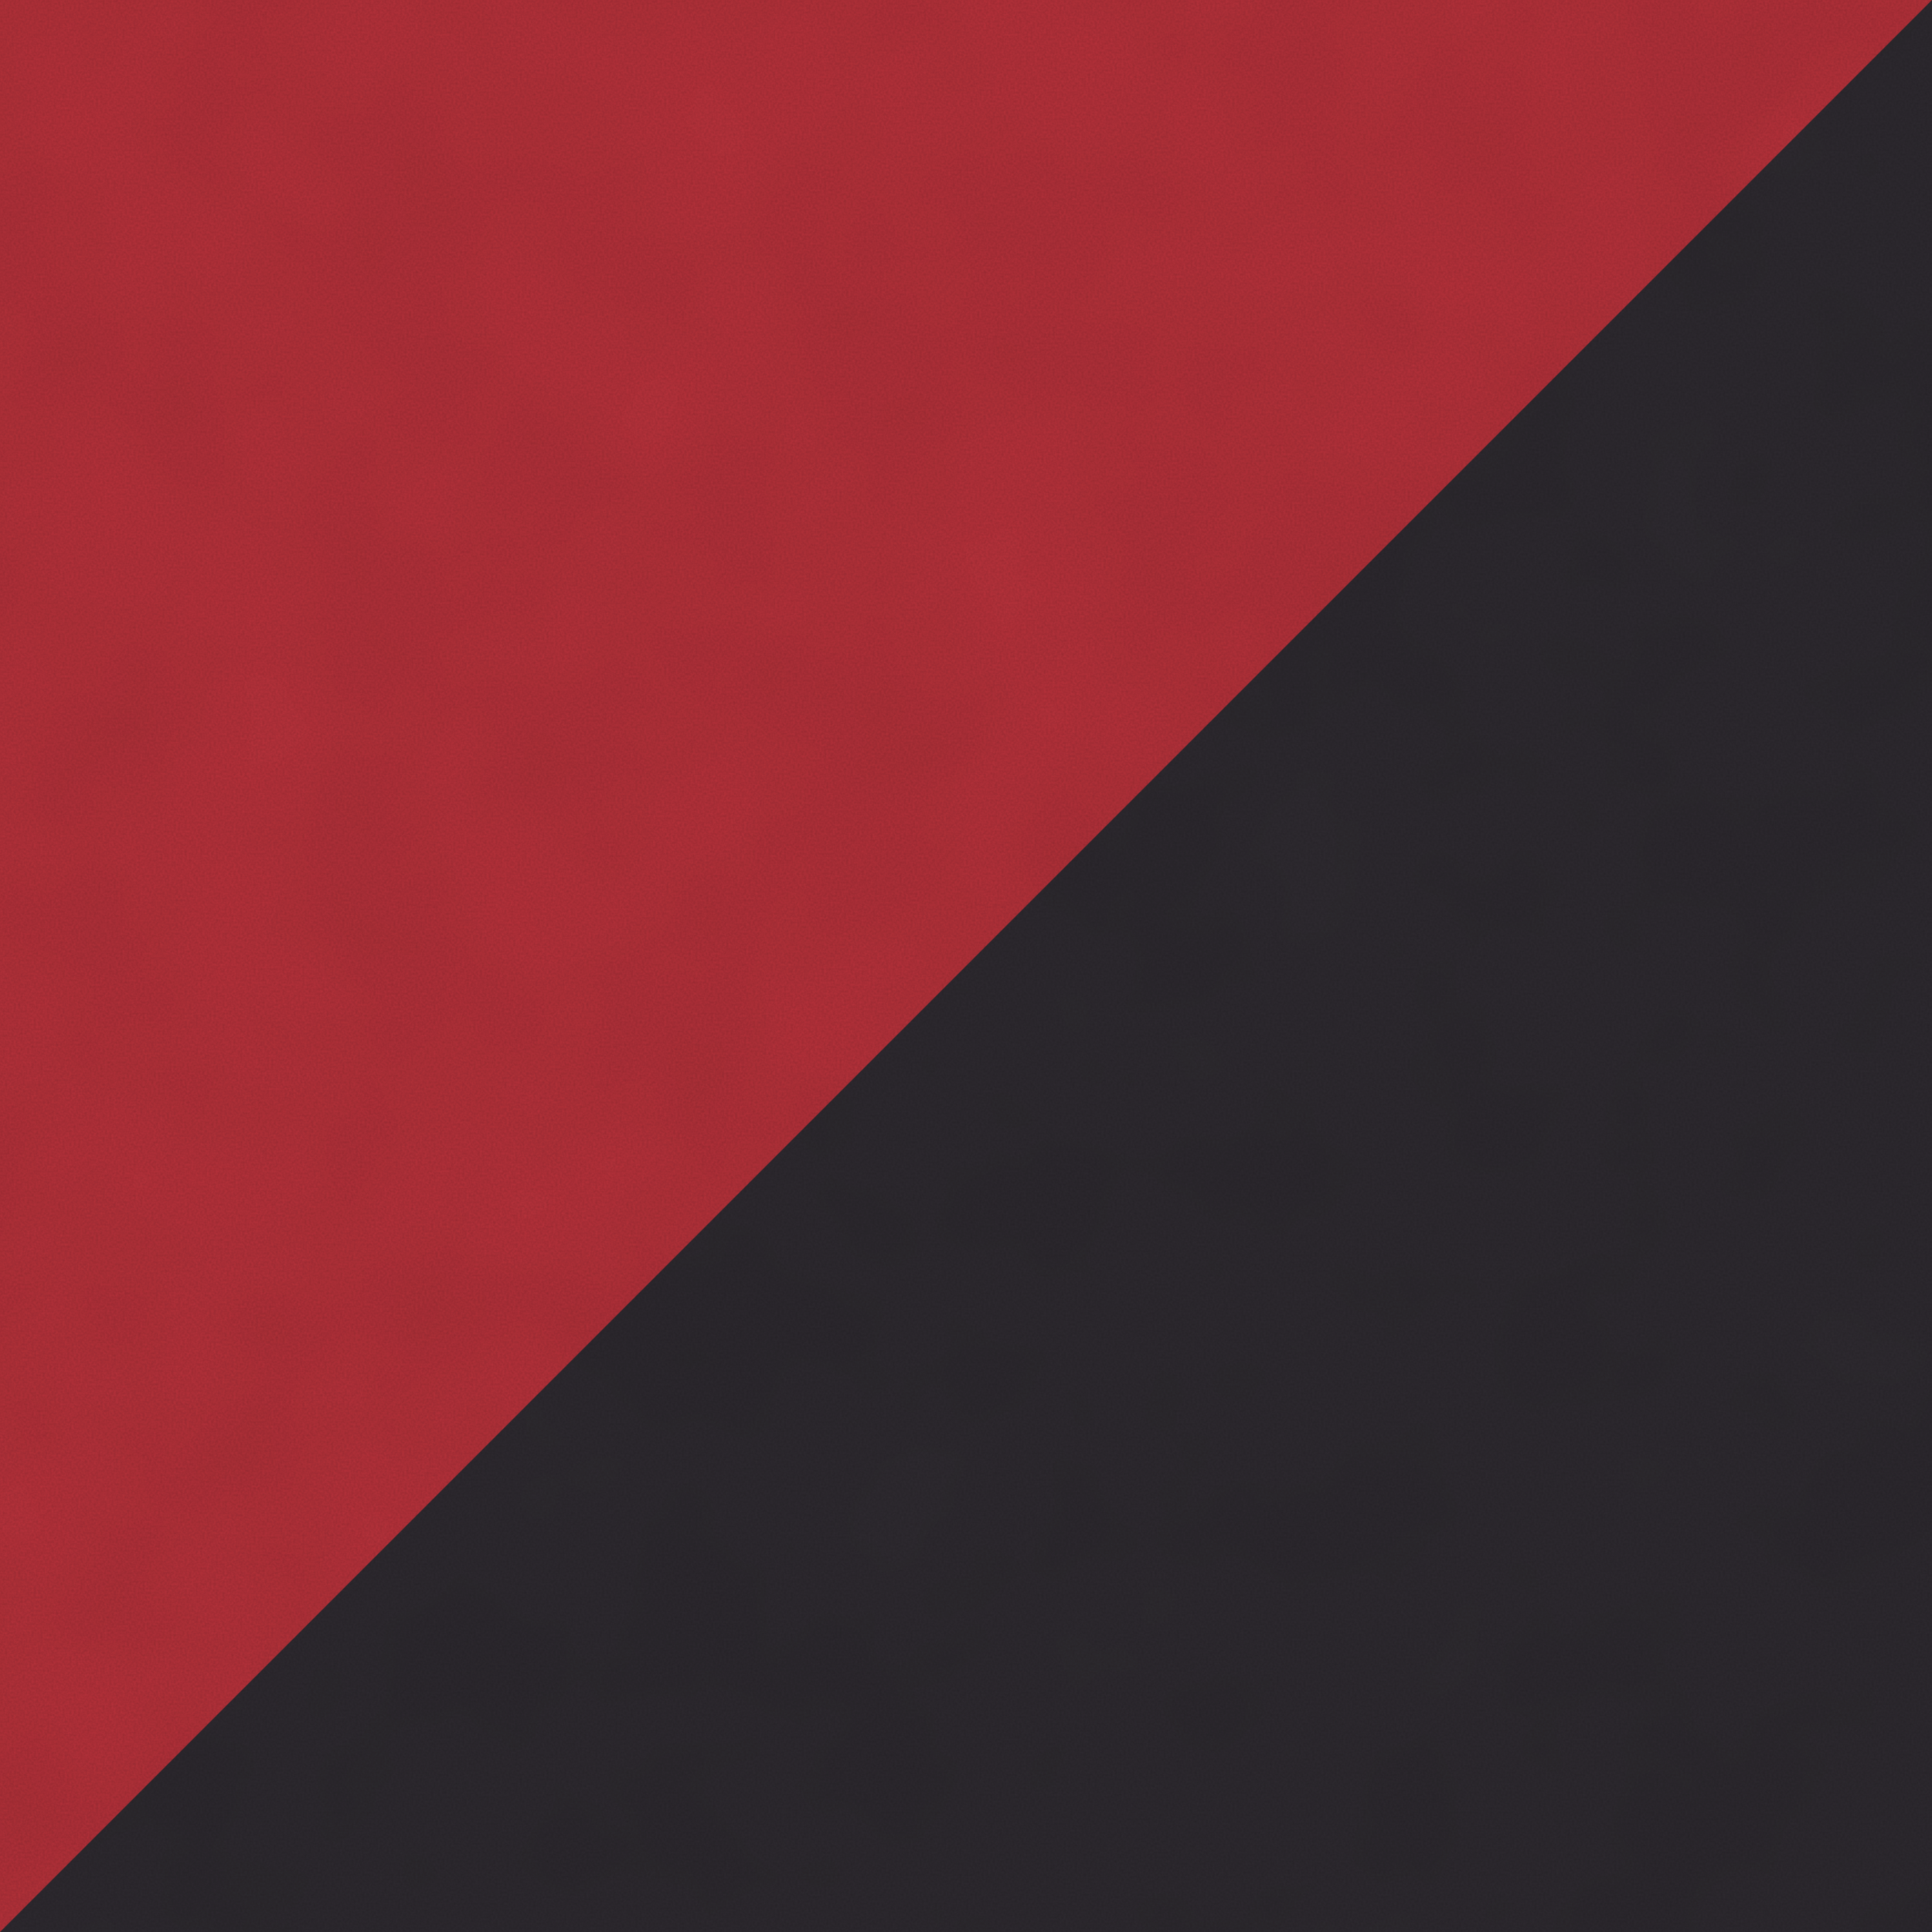
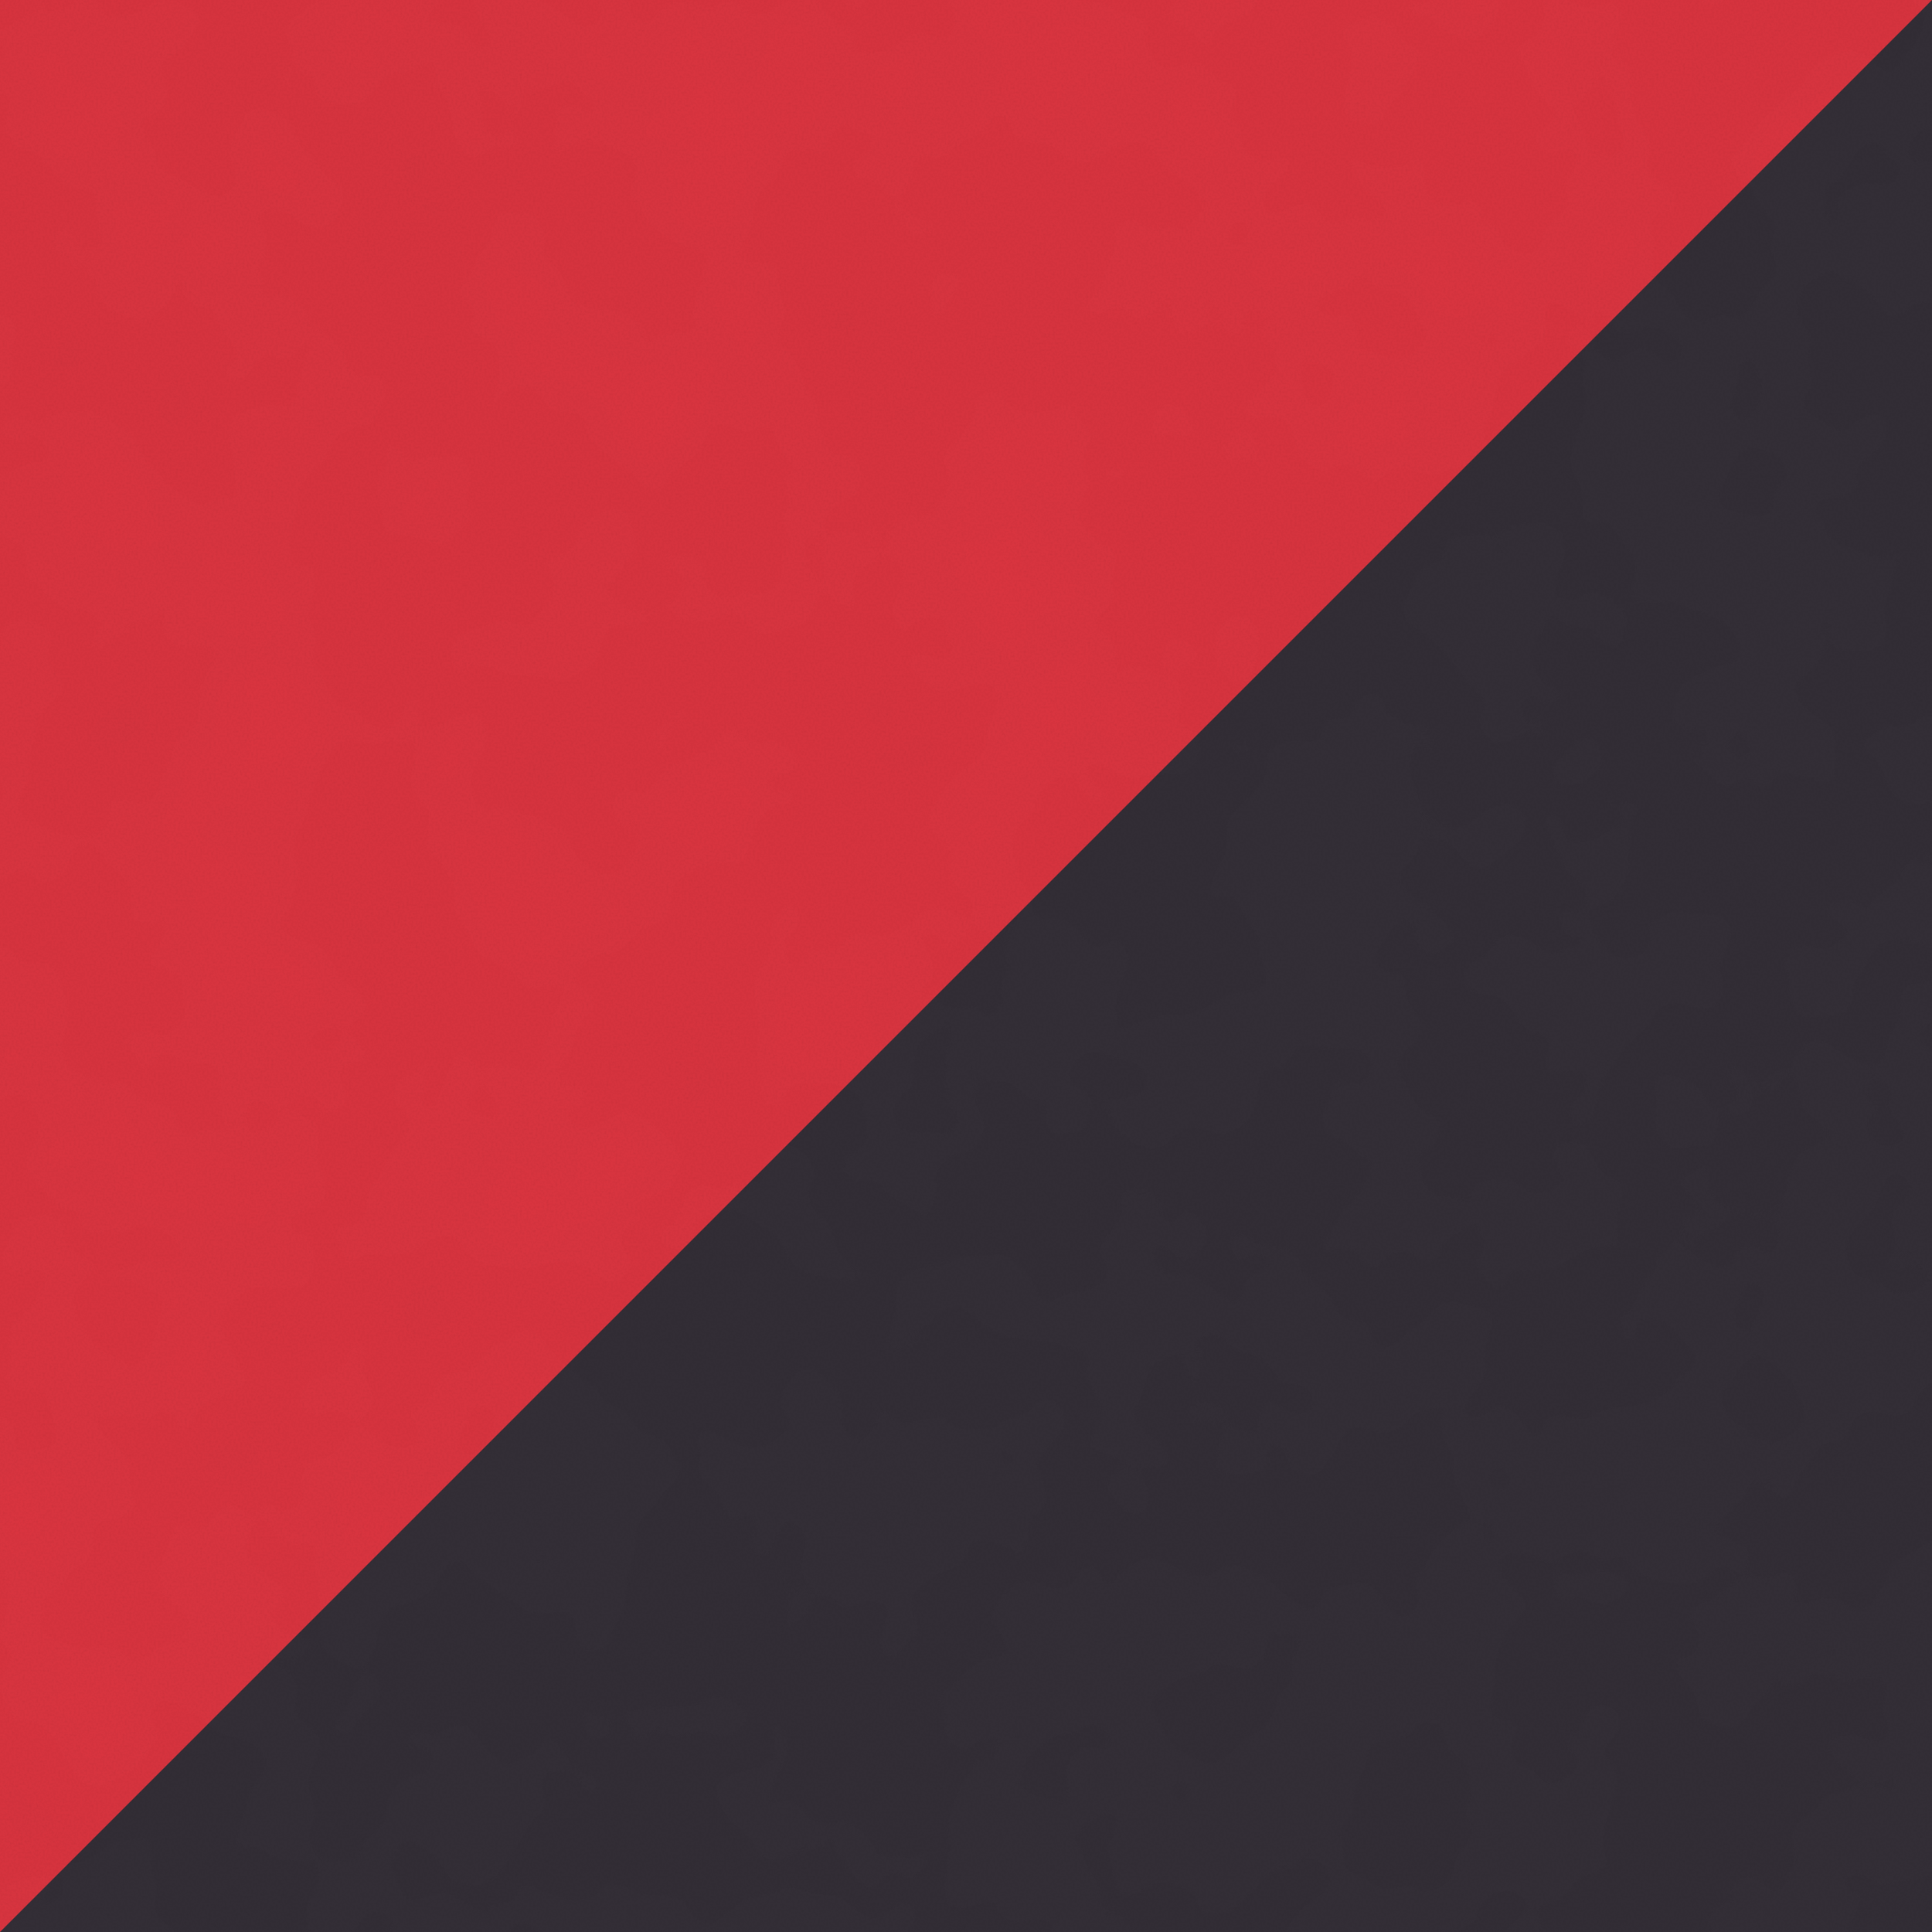
<svg xmlns="http://www.w3.org/2000/svg" viewBox="0 0 1024 1024">
  <defs>
    <filter id="grain" color-interpolation-filters="sRGB" filterUnits="userSpaceOnUse" x="0" y="0" width="1024" height="1024">
      <feTurbulence type="fractalNoise" baseFrequency="0.85" numOctaves="2" seed="5" stitchTiles="stitch" result="fine" />
      <feColorMatrix in="fine" type="saturate" values="0" result="fineMono" />
      <feComponentTransfer in="fineMono" result="fineSoft">
-         <feFuncR type="linear" slope="0.22" intercept="0.82" />
-         <feFuncG type="linear" slope="0.22" intercept="0.82" />
-         <feFuncB type="linear" slope="0.22" intercept="0.82" />
+         <feFuncR type="linear" slope="0.1" intercept="0.94" />
+         <feFuncG type="linear" slope="0.1" intercept="0.94" />
+         <feFuncB type="linear" slope="0.1" intercept="0.94" />
        <feFuncA type="linear" slope="0" intercept="1" />
      </feComponentTransfer>
      <feTurbulence type="fractalNoise" baseFrequency="0.012" numOctaves="3" seed="11" result="mottle" />
      <feColorMatrix in="mottle" type="saturate" values="0" result="mottleMono" />
      <feComponentTransfer in="mottleMono" result="mottleSoft">
-         <feFuncR type="linear" slope="0.1" intercept="0.92" />
-         <feFuncG type="linear" slope="0.1" intercept="0.92" />
-         <feFuncB type="linear" slope="0.1" intercept="0.92" />
+         <feFuncR type="linear" slope="0.04" intercept="0.97" />
+         <feFuncG type="linear" slope="0.04" intercept="0.97" />
+         <feFuncB type="linear" slope="0.04" intercept="0.97" />
        <feFuncA type="linear" slope="0" intercept="1" />
      </feComponentTransfer>
      <feBlend in="SourceGraphic" in2="fineSoft" mode="multiply" result="a" />
      <feBlend in="a" in2="mottleSoft" mode="multiply" result="b" />
      <feComposite in="b" in2="SourceGraphic" operator="in" />
    </filter>
  </defs>
  <g filter="url(#grain)">
-     <rect width="1024" height="1024" fill="#2E2A30" />
-     <path d="M 0 0 L 1024 0 L 0 1024 Z" fill="#B8323B" />
+     <rect width="1024" height="1024" fill="#332E36" />
+     <path d="M 0 0 L 1024 0 L 0 1024 Z" fill="#D9343F" />
  </g>
</svg>
